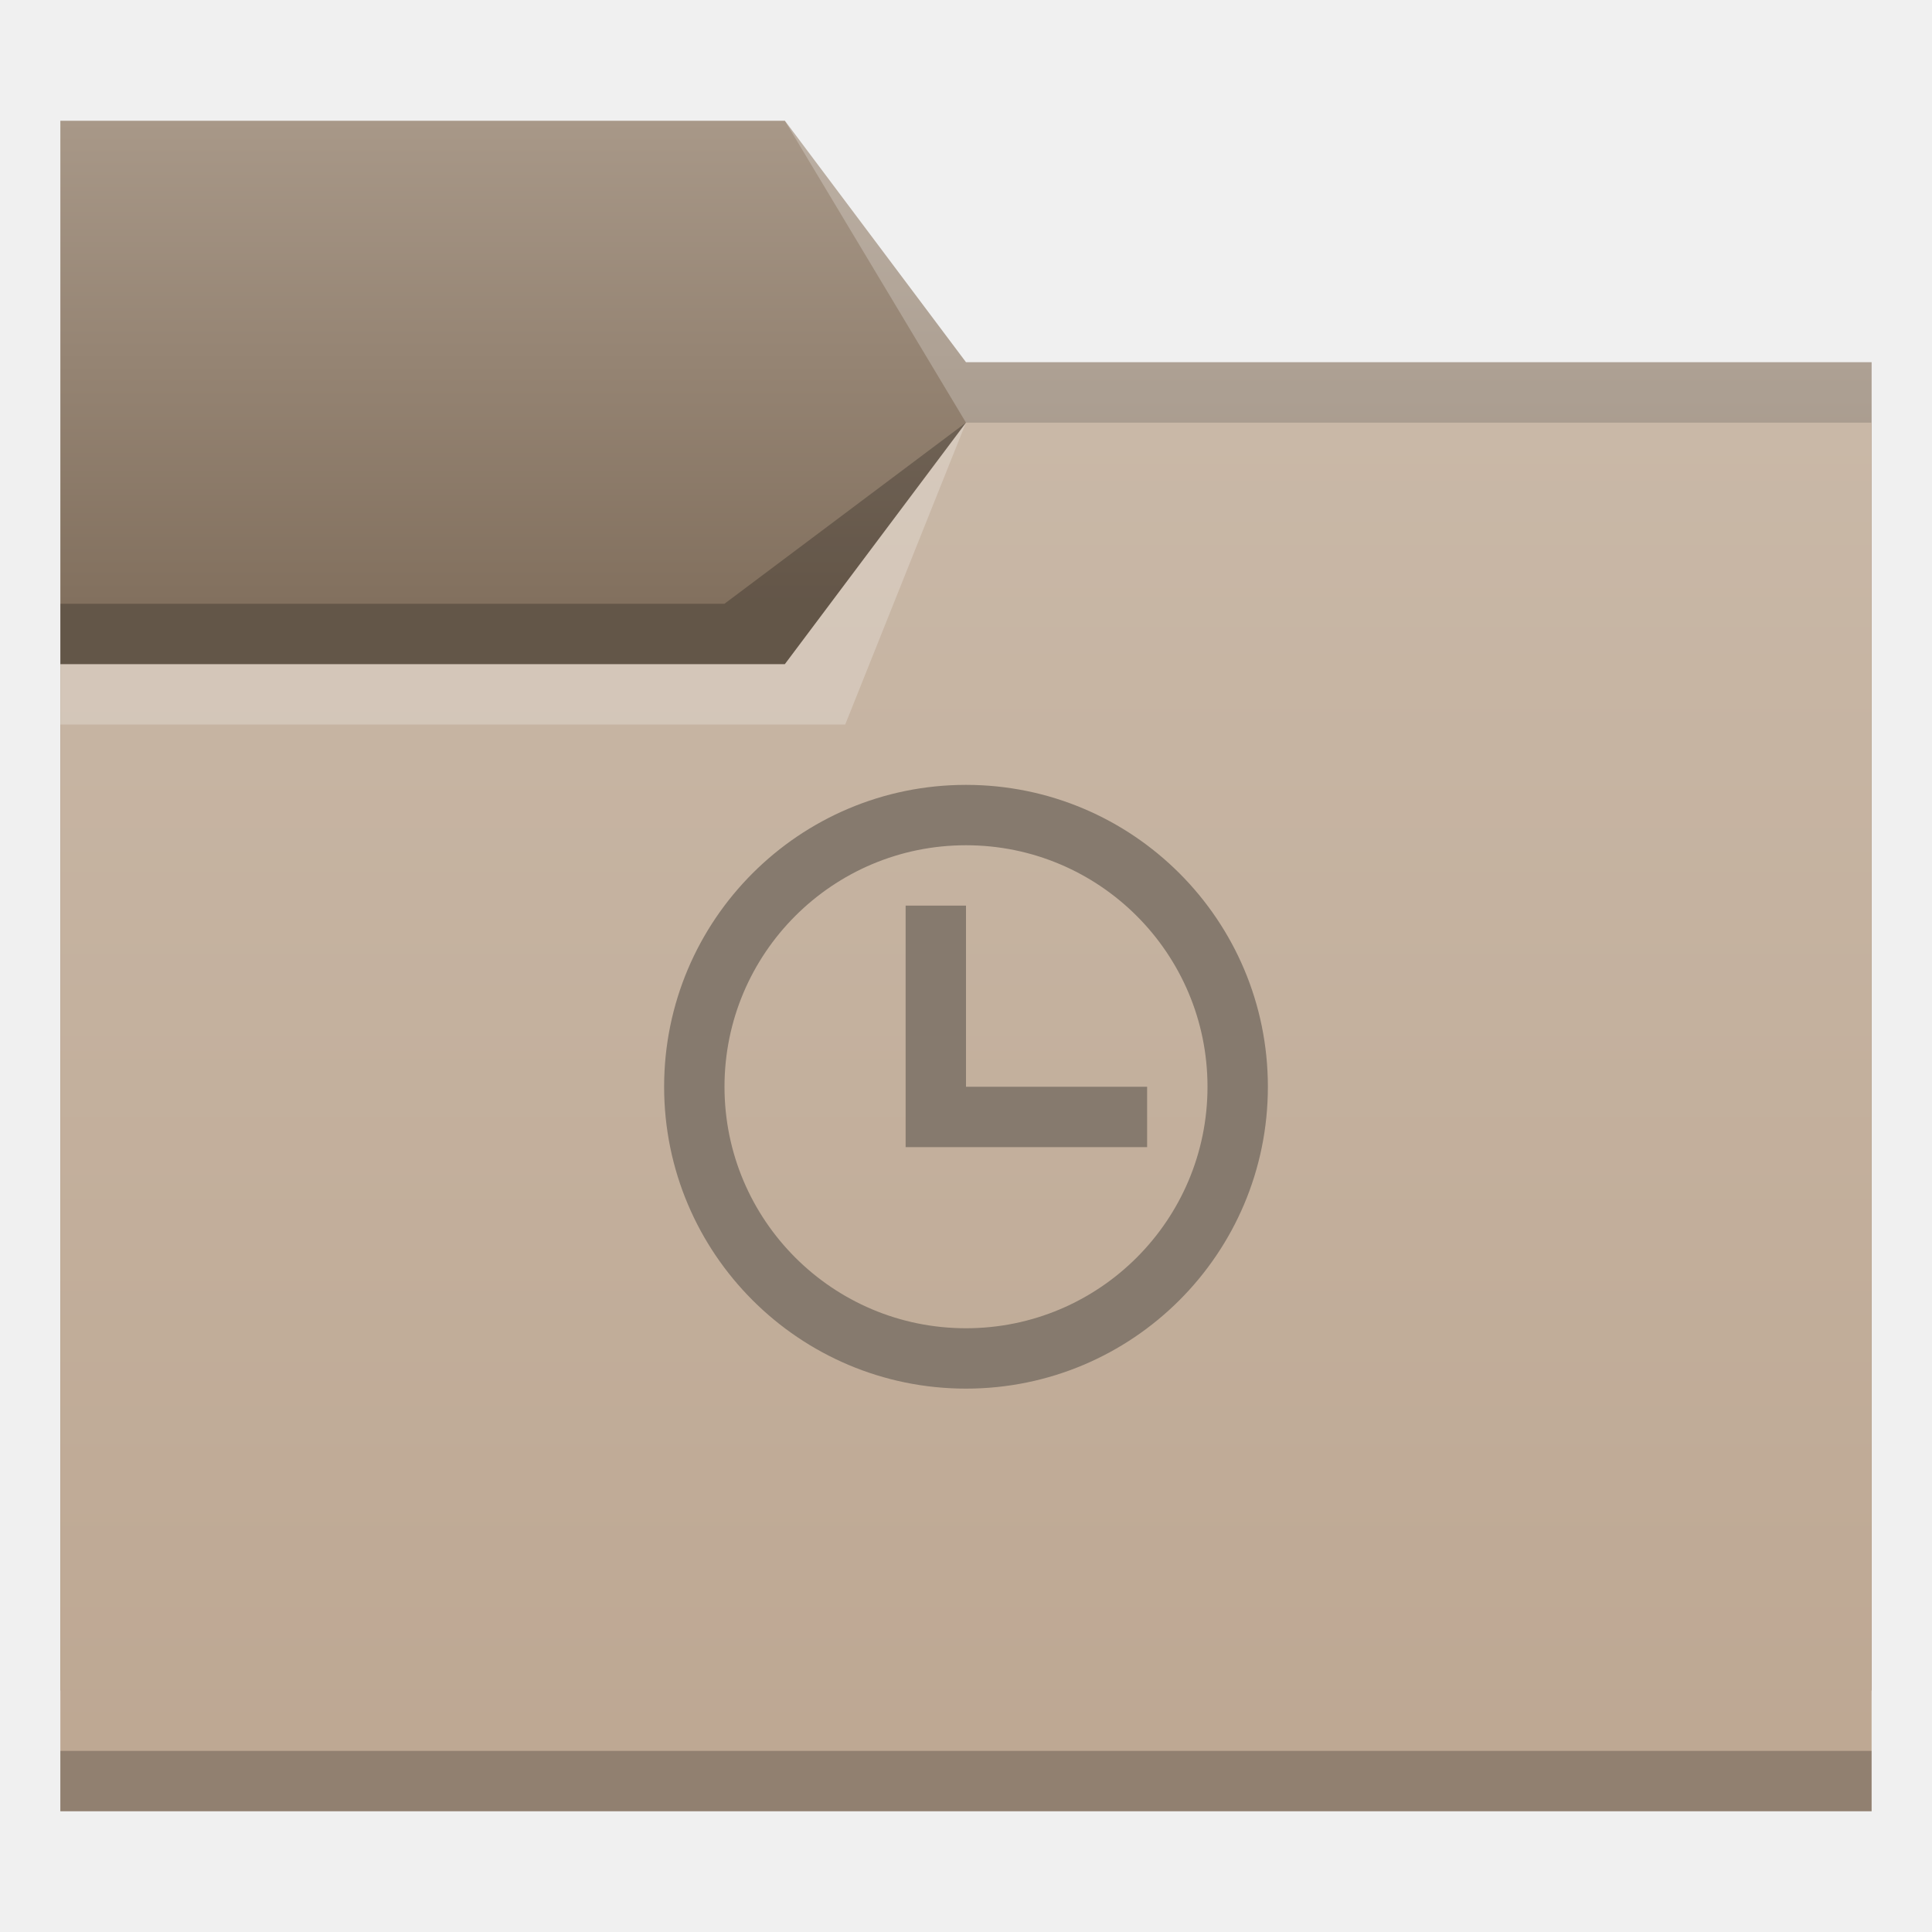
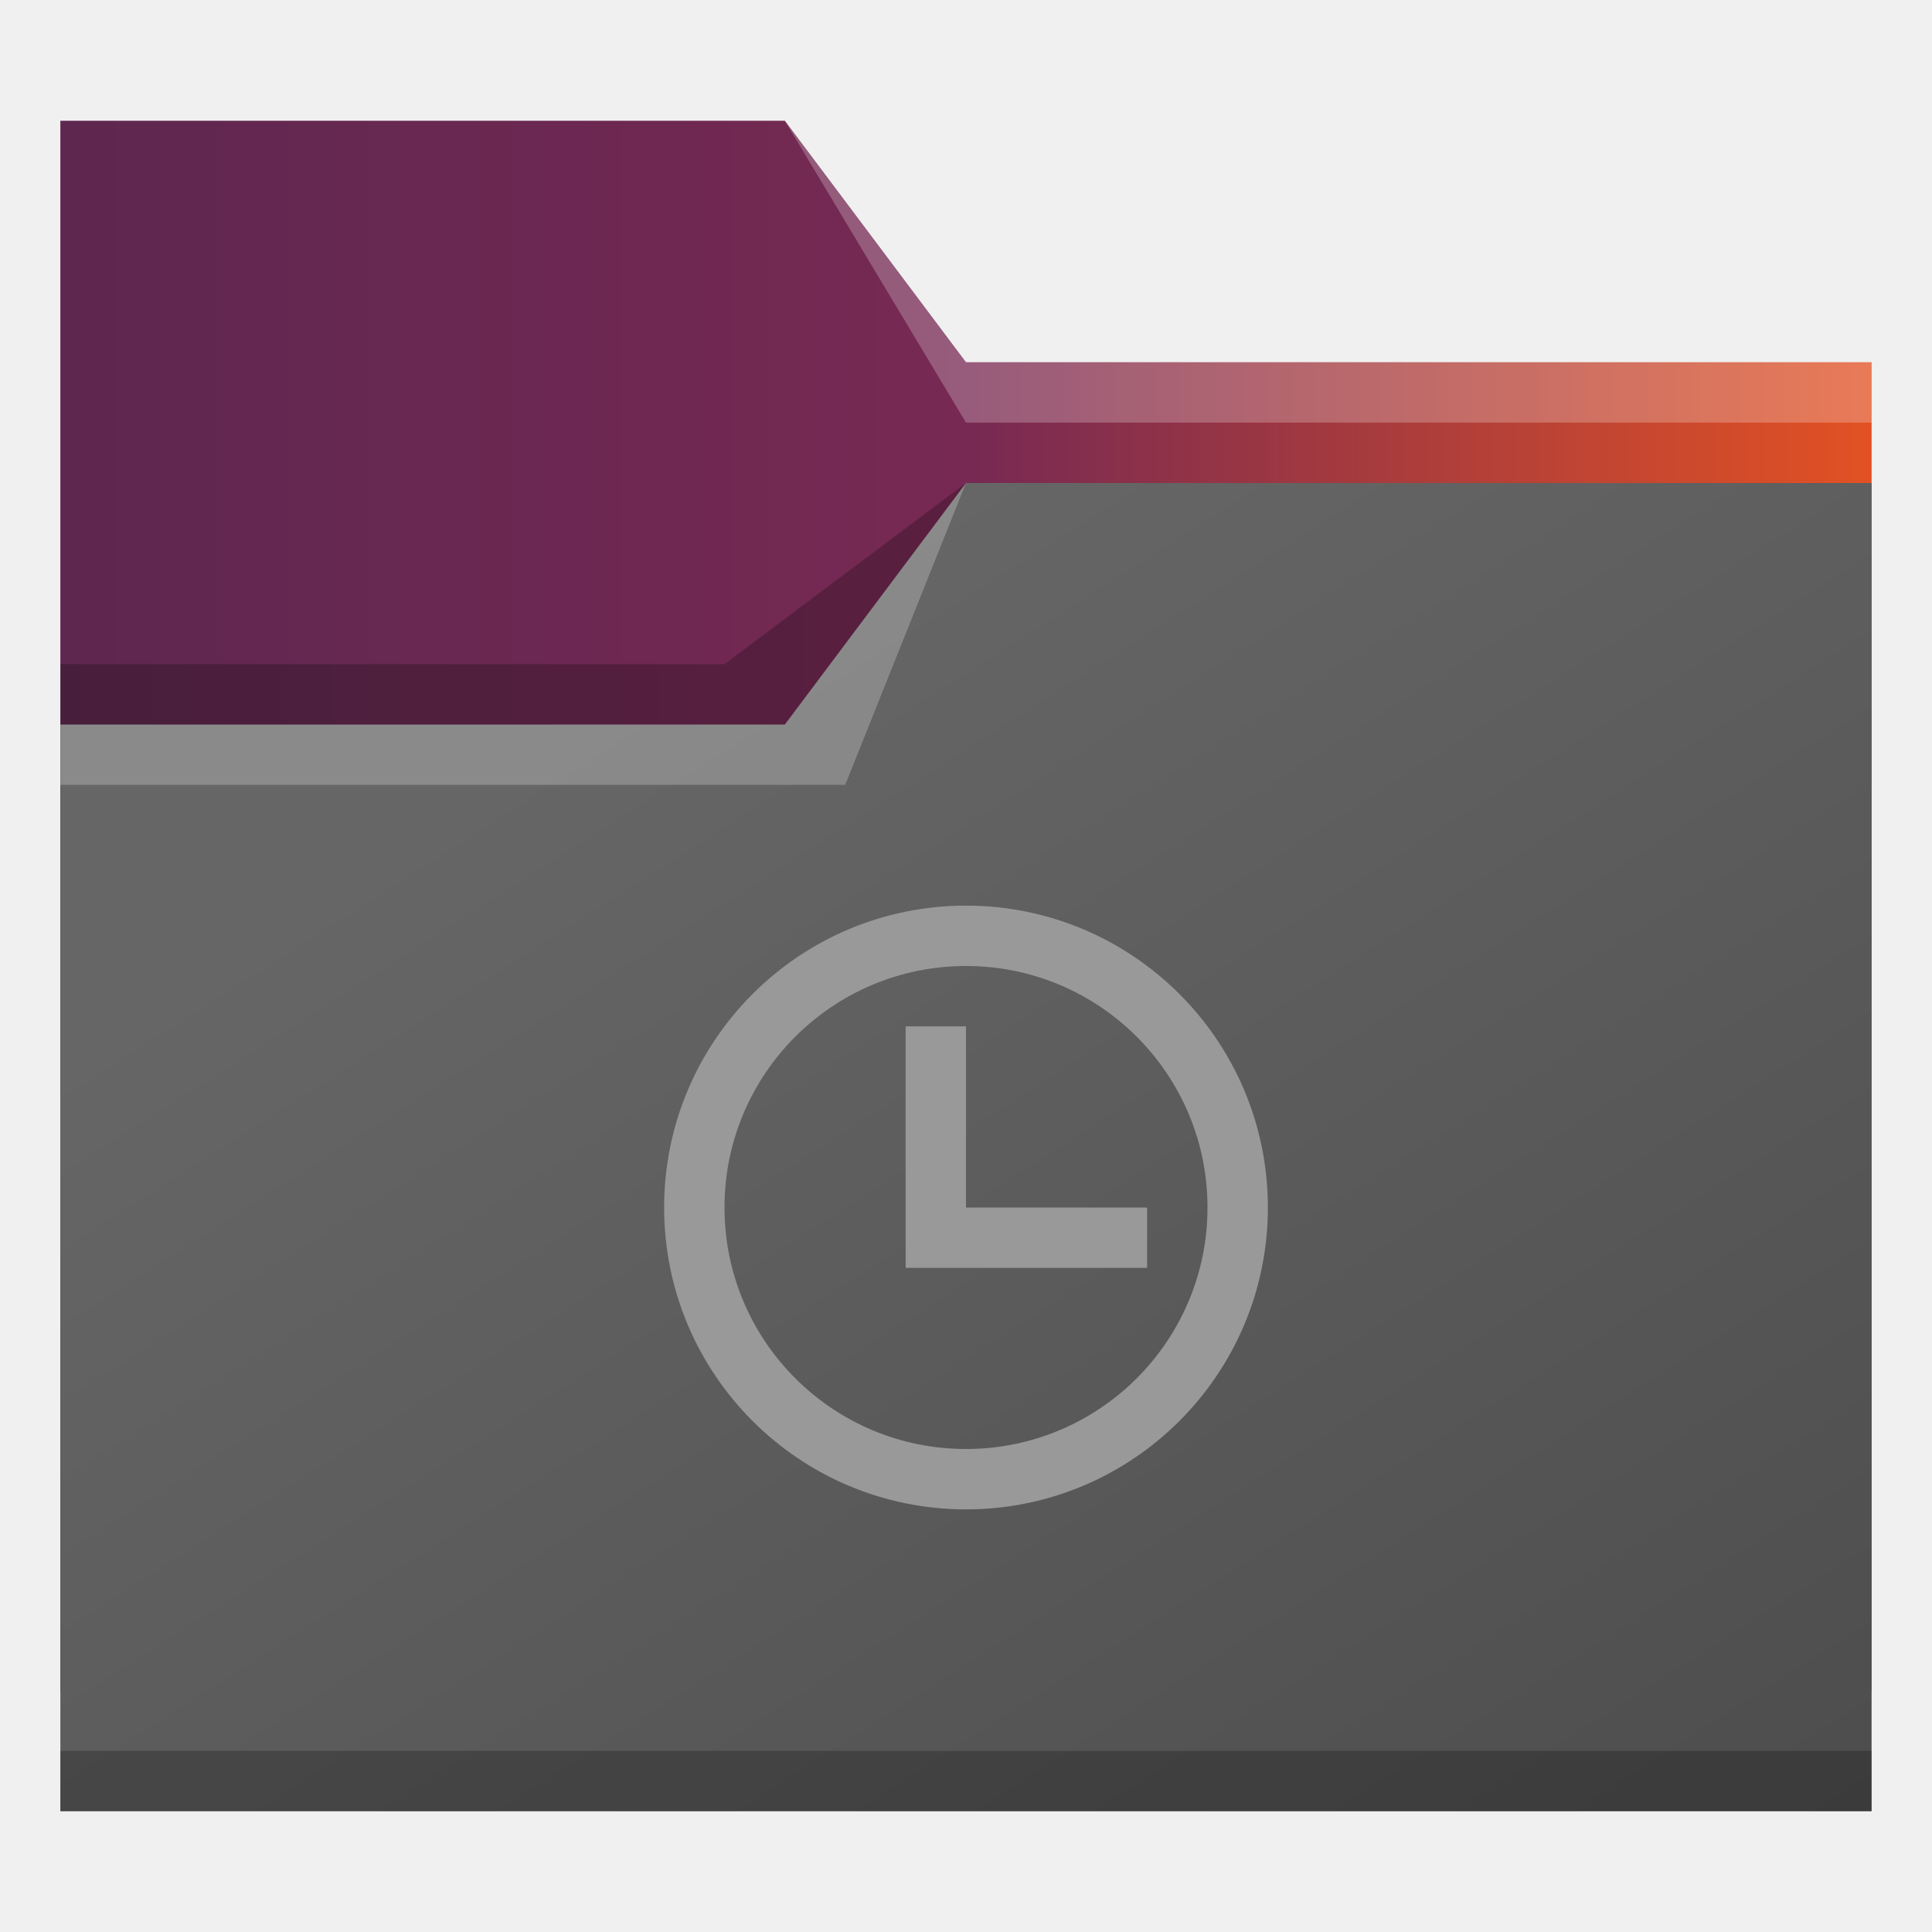
<svg xmlns="http://www.w3.org/2000/svg" xmlns:xlink="http://www.w3.org/1999/xlink" width="32" version="1.1" height="32" viewBox="0 0 32 32" id="svg2">
  <defs id="defs5455">
-     <linearGradient id="linearGradient835">
-       <stop style="stop-color:#82705e;stop-opacity:1;" offset="0" id="stop831" />
-       <stop style="stop-color:#a89888;stop-opacity:1" offset="1" id="stop833" />
+     <linearGradient id="linearGradient1383">
+       <stop style="stop-color:#5e2750;stop-opacity:1" offset="0" id="stop1377" />
+       <stop style="stop-color:#772953;stop-opacity:1" offset="0.484" id="stop1379" />
+       <stop style="stop-color:#e95420;stop-opacity:1" offset="1" id="stop1381" />
    </linearGradient>
    <linearGradient id="linearGradient4172-7-9">
      <stop style="stop-color:#4183d7" id="stop4174-9-8" />
      <stop offset="1" style="stop-color:#5b94df" id="stop4176-4-6" />
    </linearGradient>
-     <linearGradient xlink:href="#linearGradient4172-5" id="linearGradient4208" gradientUnits="userSpaceOnUse" x1="430.105" y1="541.798" x2="430.105" y2="495.798" gradientTransform="matrix(0.5172413,0,0,0.5,185.1035,274.899)" />
+     <linearGradient xlink:href="#linearGradient4172-5" id="linearGradient4208" gradientUnits="userSpaceOnUse" x1="445.571" y1="537.798" x2="416.571" y2="493.798" gradientTransform="matrix(0.5172413,0,0,0.5,185.1035,276.899)" />
    <linearGradient id="linearGradient4172-5">
-       <stop style="stop-color:#bda792" id="stop4174-6" />
-       <stop offset="1" style="stop-color:#c9b8a7" id="stop4176-6" />
+       <stop style="stop-color:#4d4d4d;stop-opacity:1" id="stop4174-6" />
+       <stop offset="1" style="stop-color:#666666;stop-opacity:1" id="stop4176-6" />
    </linearGradient>
-     <linearGradient xlink:href="#linearGradient835" id="linearGradient837" x1="406.571" y1="525.798" x2="406.571" y2="517.798" gradientUnits="userSpaceOnUse" />
+     <linearGradient xlink:href="#linearGradient1383" id="linearGradient837" x1="385.571" y1="517.798" x2="416.571" y2="517.798" gradientUnits="userSpaceOnUse" />
  </defs>
  <g id="layer1" transform="translate(-384.5714,-515.798)">
    <path style="fill:url(#linearGradient837);fill-opacity:1;fill-rule:evenodd;stroke:none;stroke-width:1px;stroke-linecap:butt;stroke-linejoin:miter;stroke-opacity:1" d="m 385.571,517.798 h 12 l 3,4 h 15 v 22 h -30 z" id="path4182" />
-     <path style="fill:url(#linearGradient4208);fill-opacity:1;fill-rule:evenodd;stroke:none;stroke-width:1px;stroke-linecap:butt;stroke-linejoin:miter;stroke-opacity:1" d="m 385.571,526.798 h 12 l 3,-4 h 15 l -1e-5,23 h -30 z" id="path4186" />
+     <path style="fill:url(#linearGradient4208);fill-opacity:1;fill-rule:evenodd;stroke:none;stroke-width:1px;stroke-linecap:butt;stroke-linejoin:miter;stroke-opacity:1" d="m 385.571,527.798 h 12 l 3,-4 h 15 l -10e-6,22 h -30 z" id="path4186" />
    <path style="fill-opacity:0.235" id="path4192" d="m 385.571,544.798 v 1 h 0.517 28.966 0.517 v -1 h -0.517 -28.966 z" />
-     <path d="m 385.571,526.798 v 1 h 13 l 2,-5 -3,4 z" id="path4224" style="fill:#ffffff;fill-opacity:0.235;fill-rule:evenodd" />
-     <path d="m 400.571,522.798 -4,3 h -11 v 1 h 7 5 z" id="path4306-3" style="fill-opacity:0.235;fill-rule:evenodd" />
+     <path d="m 385.571,527.798 v 1 h 13 l 2,-5 -3,4 z" id="path4224" style="fill:#ffffff;fill-opacity:0.235;fill-rule:evenodd" />
+     <path d="m 400.571,523.798 -4,3 h -11 v 1 h 7 5 z" id="path4306-3" style="fill-opacity:0.235;fill-rule:evenodd" />
    <path style="fill:#ffffff;fill-opacity:0.235;fill-rule:evenodd" id="path4204" d="m 397.571,517.798 3,5 h 15 v -1 h -15 z" />
-     <path style="fill:#867a6e;" id="rect4347" d="m16 13c-2.761 0-5 2.239-5 5s2.239 5 5 5 5-2.239 5-5-2.239-5-5-5zm0 1c2.209 0 4 1.791 4 4s-1.791 4-4 4-4-1.791-4-4 1.791-4 4-4zm-1 1v3 1h4v-1h-3v-3z" transform="matrix(1 0 0 1 384.5714 515.798)" />
+     <path id="path864" style="fill:#999999;fill-opacity:1" d="m 16,15 a 5,5 0 0 0 -5,5 5,5 0 0 0 5,5 5,5 0 0 0 5,-5 5,5 0 0 0 -5,-5 z m 0,1 a 4,4 0 0 1 4,4 4,4 0 0 1 -4,4 4,4 0 0 1 -4,-4 4,4 0 0 1 4,-4 z m -1,1 v 4 h 4 v -1 h -3 v -3 z" transform="translate(384.5714,515.798)" />
  </g>
</svg>
